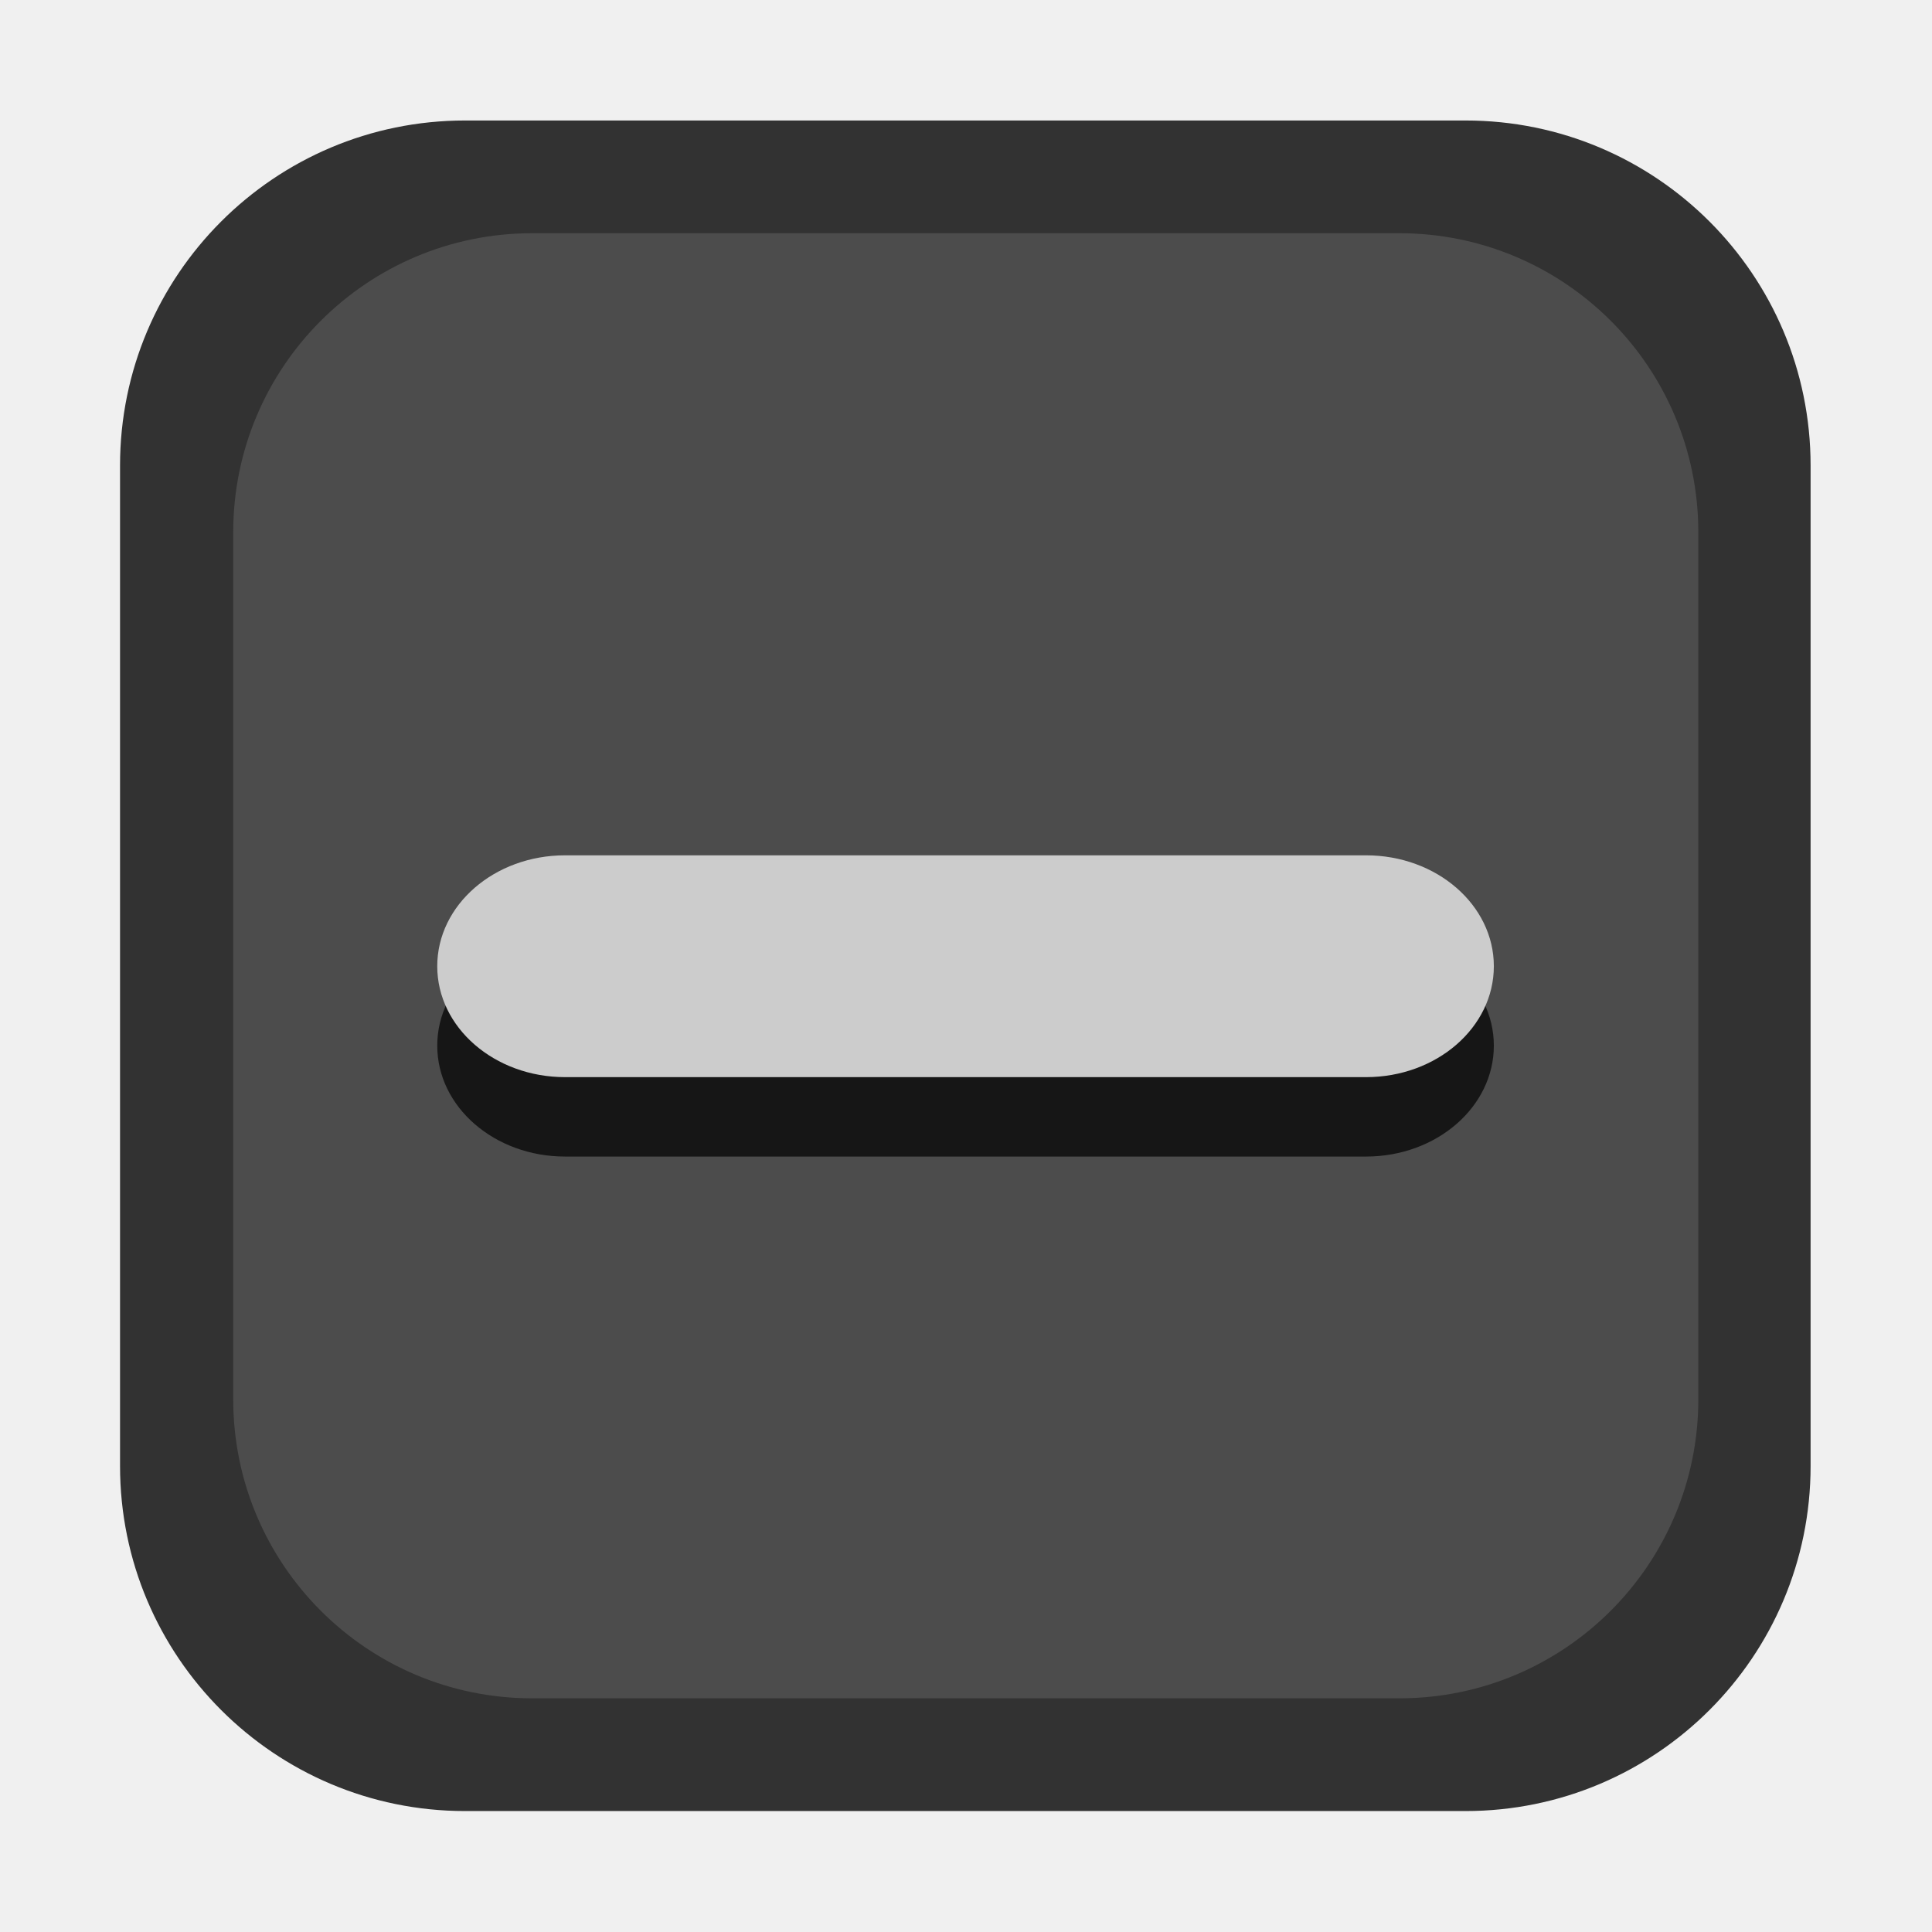
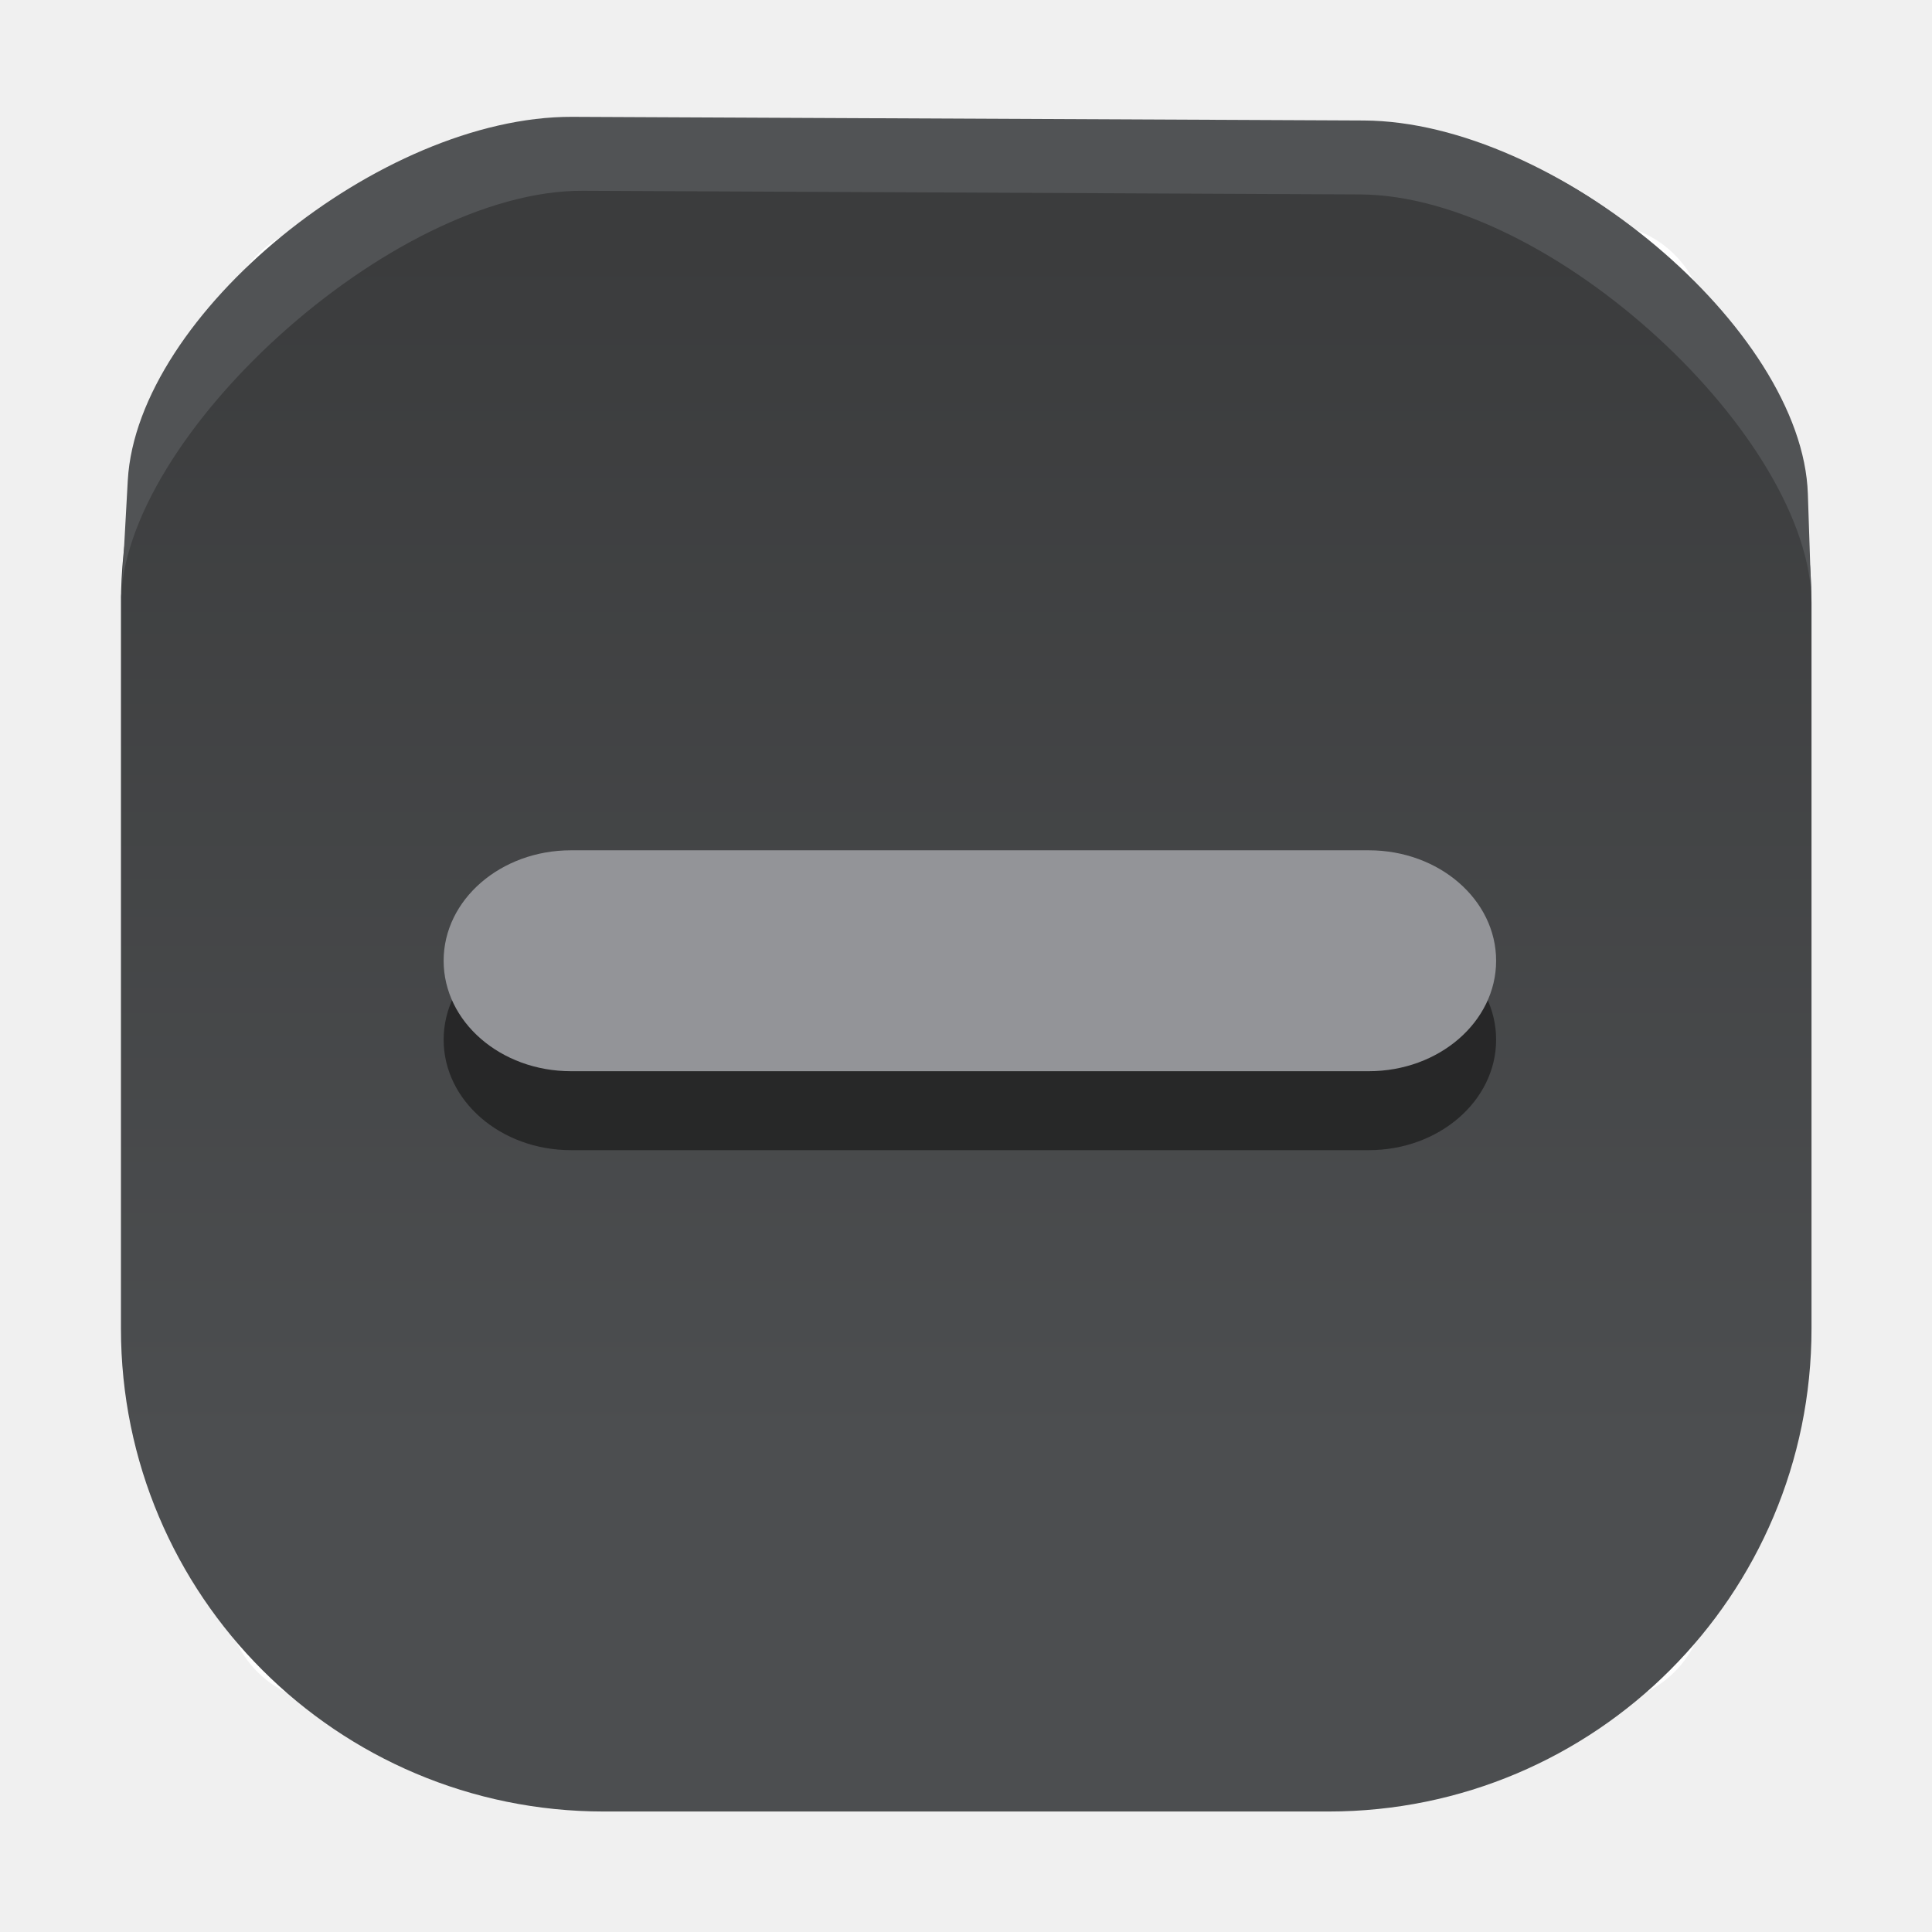
- <svg xmlns="http://www.w3.org/2000/svg" height="16" width="16" version="1.1" viewBox="0 0 4.233 4.233" id="svg29">
-   <defs id="defs12">
-     <linearGradient id="linearGradient6315" y2="503.7" gradientUnits="userSpaceOnUse" x2="398.38" gradientTransform="matrix(0.2469481,0,0,0.2469481,-96.66047,-123.0498)" y1="514.24" x1="404">
-       <stop stop-color="#87b7ff" offset="0" id="stop2" />
-       <stop stop-color="#98c1ff" offset="1" id="stop4" />
+ <svg xmlns="http://www.w3.org/2000/svg" xmlns:xlink="http://www.w3.org/1999/xlink" height="16" width="16" version="1.1" viewBox="0 0 4.233 4.233" id="svg14">
+   <defs id="defs18">
+     <linearGradient id="linearGradient4524">
+       <stop style="stop-color:#4c4e50;stop-opacity:1" offset="0" id="stop4520" />
+       <stop style="stop-color:#3b3c3d;stop-opacity:1" offset="1" id="stop4522" />
    </linearGradient>
-     <linearGradient id="linearGradient6317" y2="502.85" gradientUnits="userSpaceOnUse" x2="396.62" gradientTransform="matrix(0.2469481,0,0,0.2469481,-96.66047,-123.0498)" y1="507.86" x1="402.25">
-       <stop stop-color="#75afff" offset="0" id="stop7" />
-       <stop stop-color="#8cbaff" offset="1" id="stop9" />
-     </linearGradient>
+     <linearGradient xlink:href="#linearGradient4524" id="linearGradient4528" gradientUnits="userSpaceOnUse" gradientTransform="matrix(0.9999995,0,0,1.070954,1.2514613e-7,-0.2815985)" x1="2.117" y1="3.228" x2="2.117" y2="0.757" />
  </defs>
-   <rect style="fill:#323232;stroke-width:0.217;fill-opacity:1" id="rect16" x="0.263" y="0.264" width="3.704" height="3.704" ry="0.756" rx="0.756" />
-   <rect style="fill:#4c4c4c;stroke-width:0.217;fill-opacity:1" id="rect18" x="0.511" y="0.511" width="3.21" height="3.21" ry="0.655" rx="0.655" />
-   <rect style="opacity:0.704;stroke-width:0.217" id="rect20" x="0.958" y="2.048" width="2.315" height="0.486" ry="0.243" rx="0.28" />
-   <rect style="fill:#cccccc;stroke-width:0.217;fill-opacity:1" id="rect22" x="0.958" y="1.874" width="2.315" height="0.486" ry="0.243" rx="0.28" />
+   <rect style="fill:#ffffff;stroke-width:0.232" rx="0.232" transform="rotate(90)" height="3.241" width="3.241" y="-3.737" x="0.49" id="rect4" />
+   <rect style="fill:url(#linearGradient4528);fill-opacity:1;stroke:#000000;stroke-width:0;stroke-miterlimit:4;stroke-dasharray:none;stroke-opacity:1" id="rect8" x="0.265" y="0.265" width="3.704" height="3.704" ry="1.058" rx="1.058" />
+   <path style="opacity:1;fill:#515355;fill-opacity:1;stroke-width:1.074" id="path10" d="M 1.253,0.256 C 0.834,0.255 0.301,0.689 0.28,1.052 l -0.015,0.271 c 0,-0.363 0.593,-0.907 1.012,-0.905 l 1.703,0.008 C 3.399,0.428 3.969,0.96 3.969,1.323 L 3.961,1.082 C 3.949,0.72 3.407,0.266 2.988,0.264 Z" />
+   <rect style="opacity:0.701;stroke-width:0.216;fill:#1a1a1a" id="rect17" x="0.972" y="2.036" width="2.306" height="0.484" ry="0.242" rx="0.279" />
+   <rect style="fill:#939498;stroke-width:0.216;fill-opacity:1" id="rect19" x="0.972" y="1.863" width="2.306" height="0.484" ry="0.242" rx="0.279" />
</svg>
